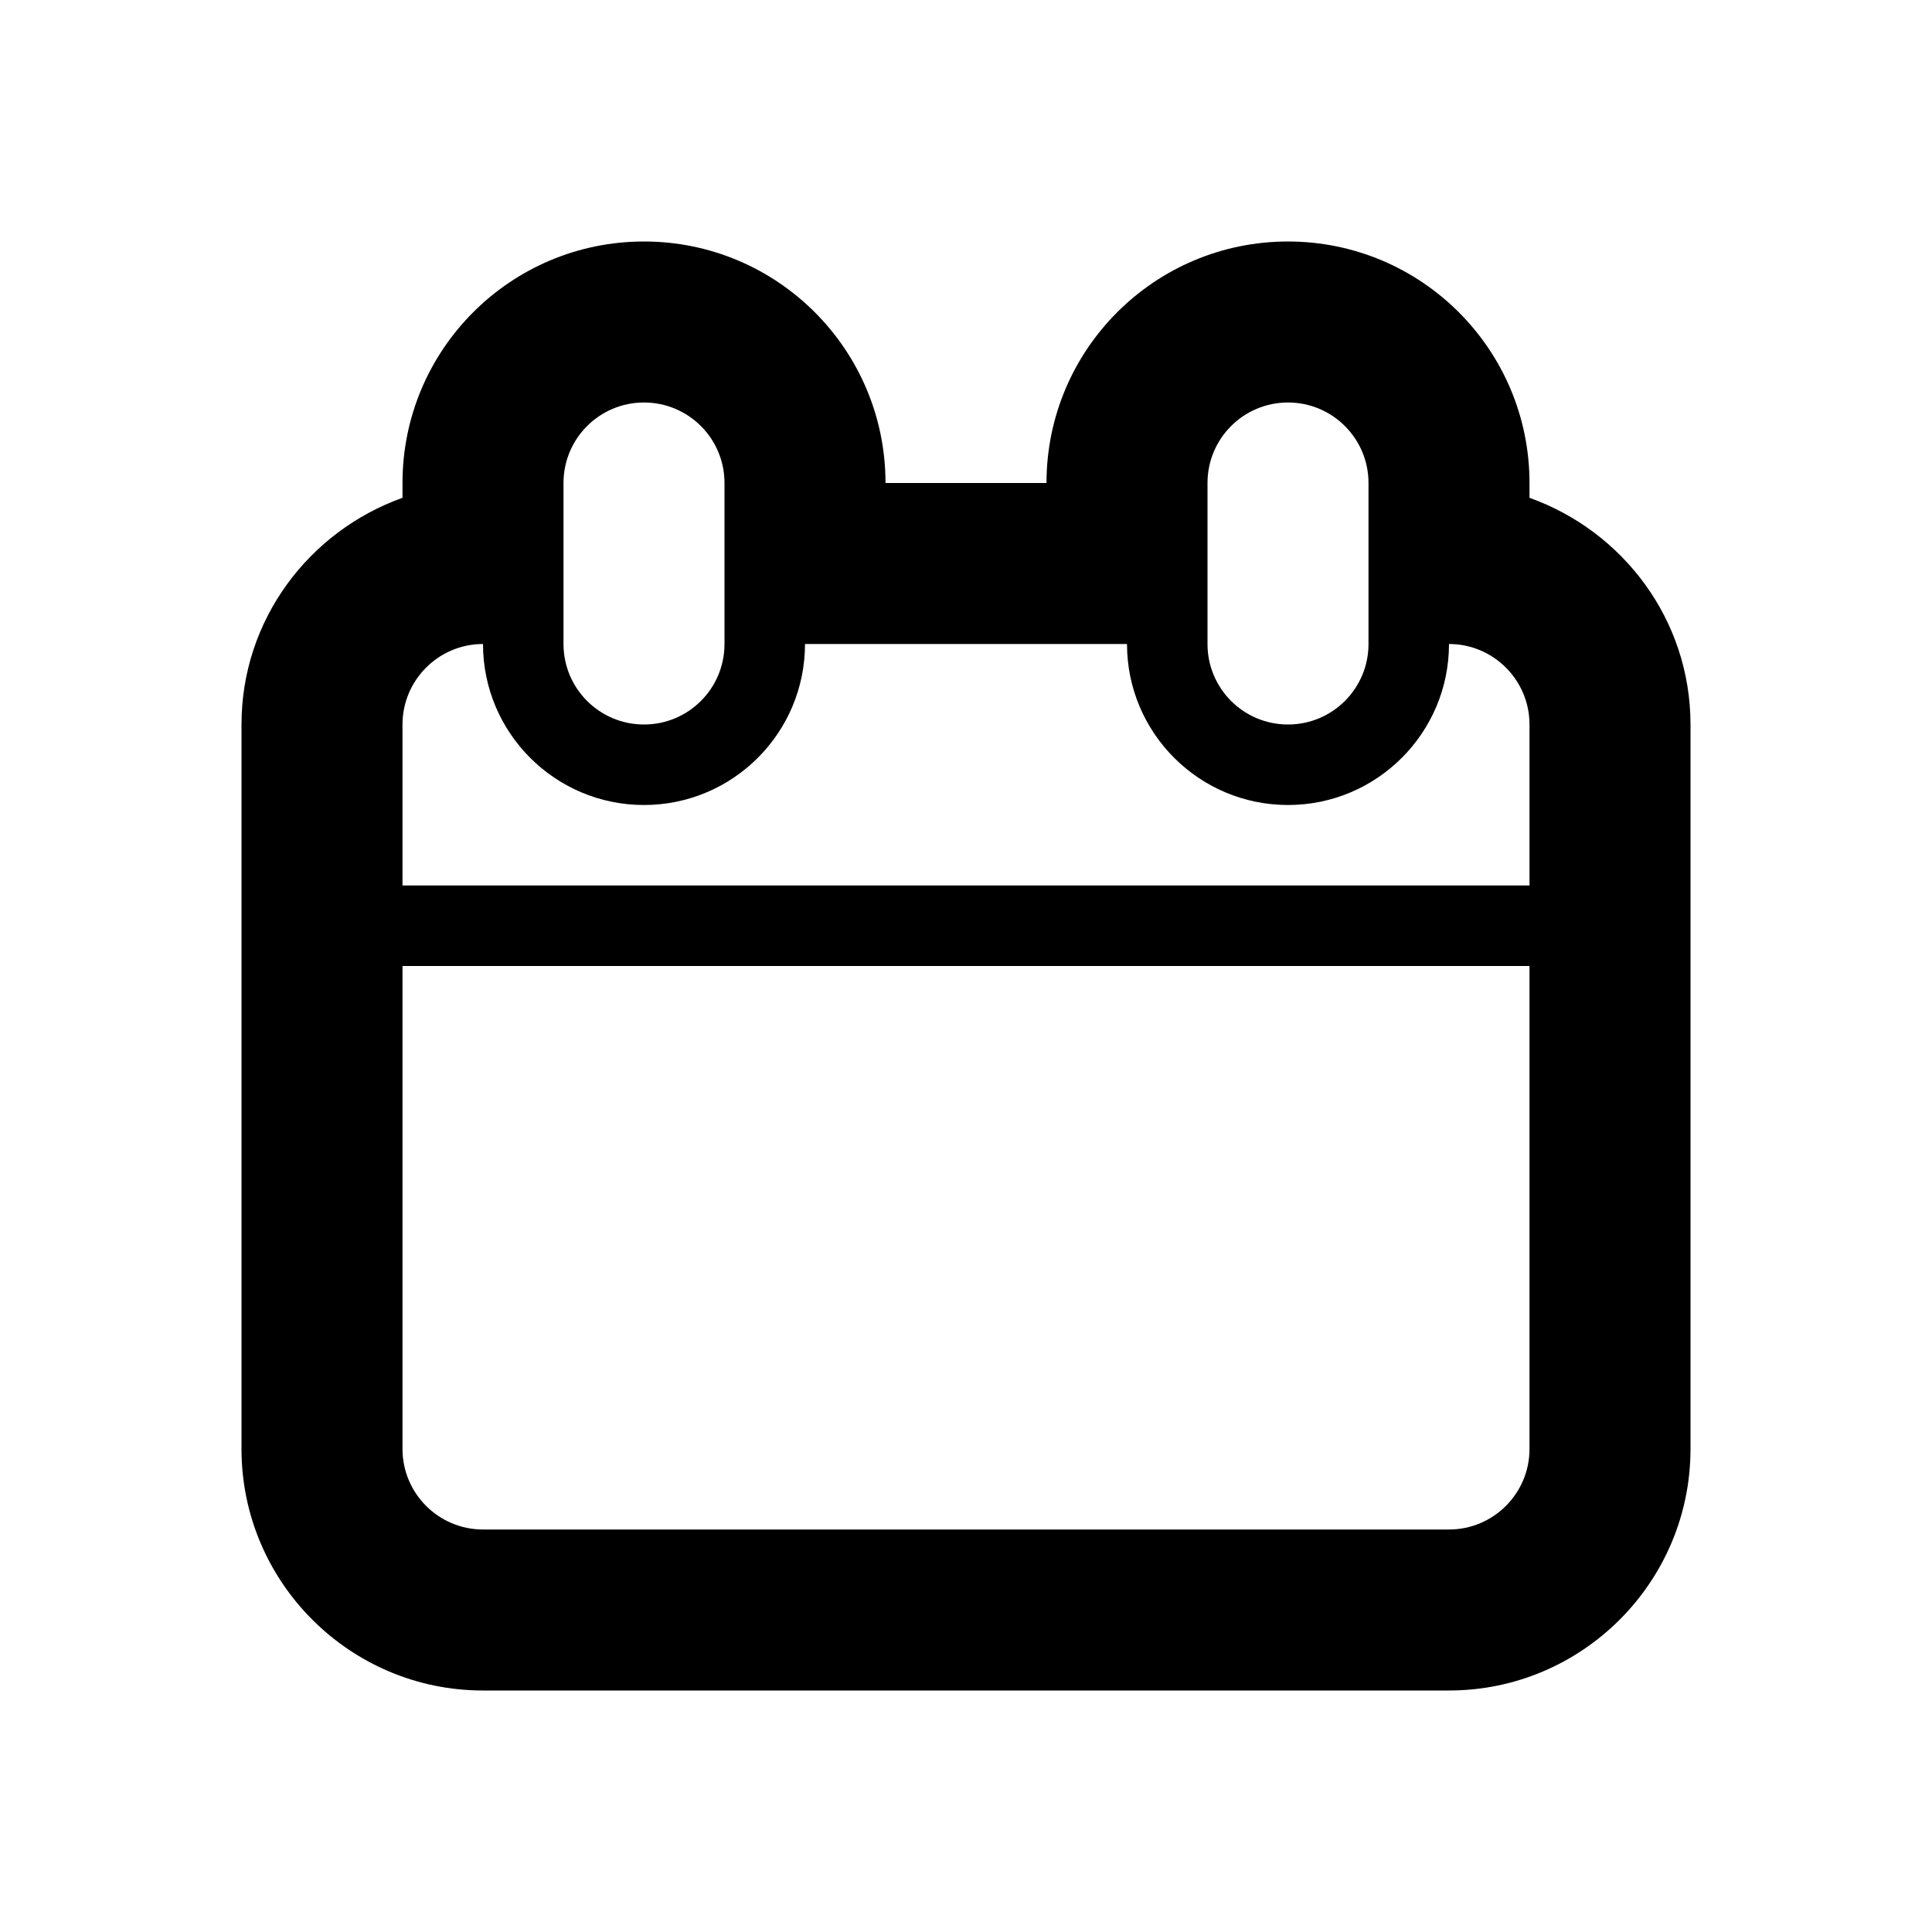
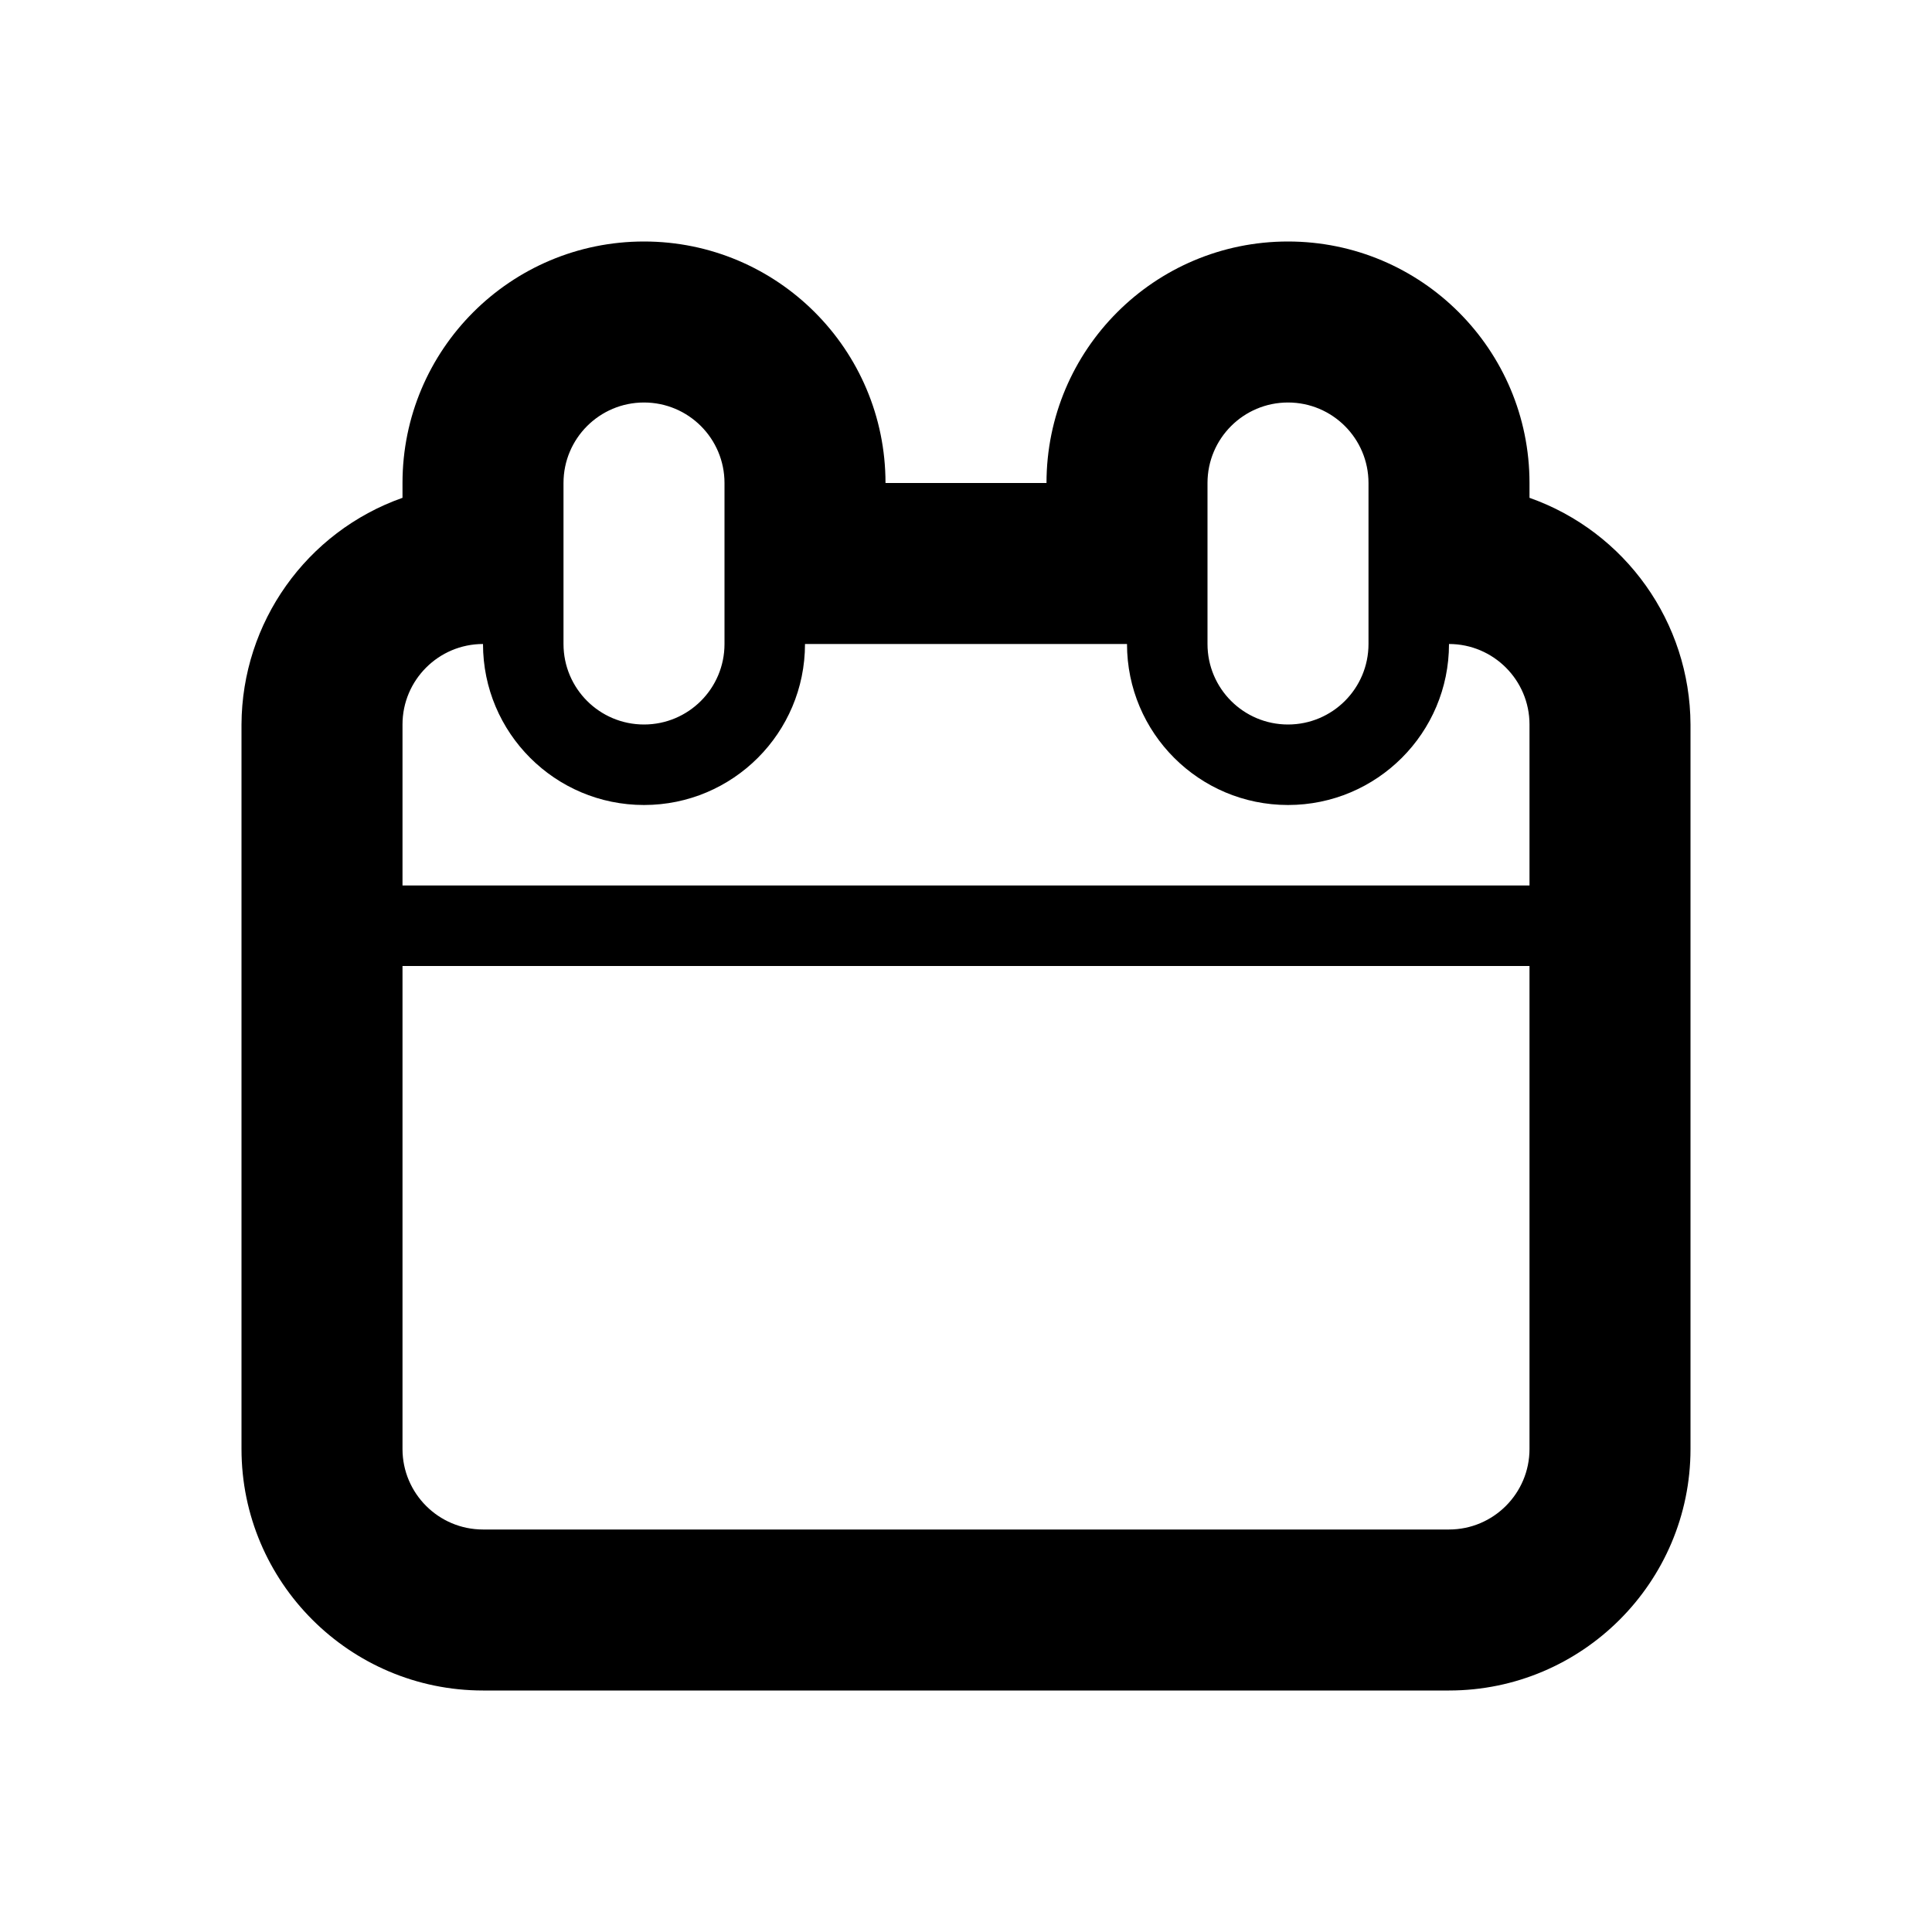
- <svg xmlns="http://www.w3.org/2000/svg" version="1.2" baseProfile="tiny" width="24" height="24" viewBox="0 0 24 24">
-   <path d="M19 6.184v-.184c0-1.657-1.343-3-3-3s-3 1.343-3 3h-2c0-1.657-1.343-3-3-3s-3 1.343-3 3v.184c-1.161.415-2 1.514-2 2.816v9c0 1.654 1.346 3 3 3h12c1.654 0 3-1.346 3-3v-9c0-1.302-.839-2.401-2-2.816zm-4-.184c0-.552.447-1 1-1s1 .448 1 1v2c0 .552-.447 1-1 1s-1-.448-1-1v-2zm-8 0c0-.552.447-1 1-1s1 .448 1 1v2c0 .552-.447 1-1 1s-1-.448-1-1v-2zm12 12c0 .551-.448 1-1 1h-12c-.552 0-1-.449-1-1v-6h14v6zm0-7h-14v-2c0-.551.448-1 1-1 0 1.104.896 2 2 2s2-.896 2-2h4c0 1.104.896 2 2 2s2-.896 2-2c.552 0 1 .449 1 1v2z" />
+ <svg xmlns="http://www.w3.org/2000/svg" width="24" height="24" baseProfile="tiny" viewBox="0 0 24 24">
+   <path d="M19 6.184V6a3 3 0 1 0-6 0h-2a3 3 0 1 0-6 0v.184A3 3 0 0 0 3 9v9c0 1.654 1.346 3 3 3h12c1.654 0 3-1.346 3-3V9a3 3 0 0 0-2-2.816M15 6a1 1 0 1 1 2 0v2a1 1 0 1 1-2 0zM7 6a1 1 0 1 1 2 0v2a1 1 0 1 1-2 0zm12 12c0 .551-.448 1-1 1H6c-.552 0-1-.449-1-1v-6h14zm0-7H5V9c0-.551.448-1 1-1a2 2 0 0 0 4 0h4a2 2 0 0 0 4 0c.552 0 1 .449 1 1z" />
</svg>
